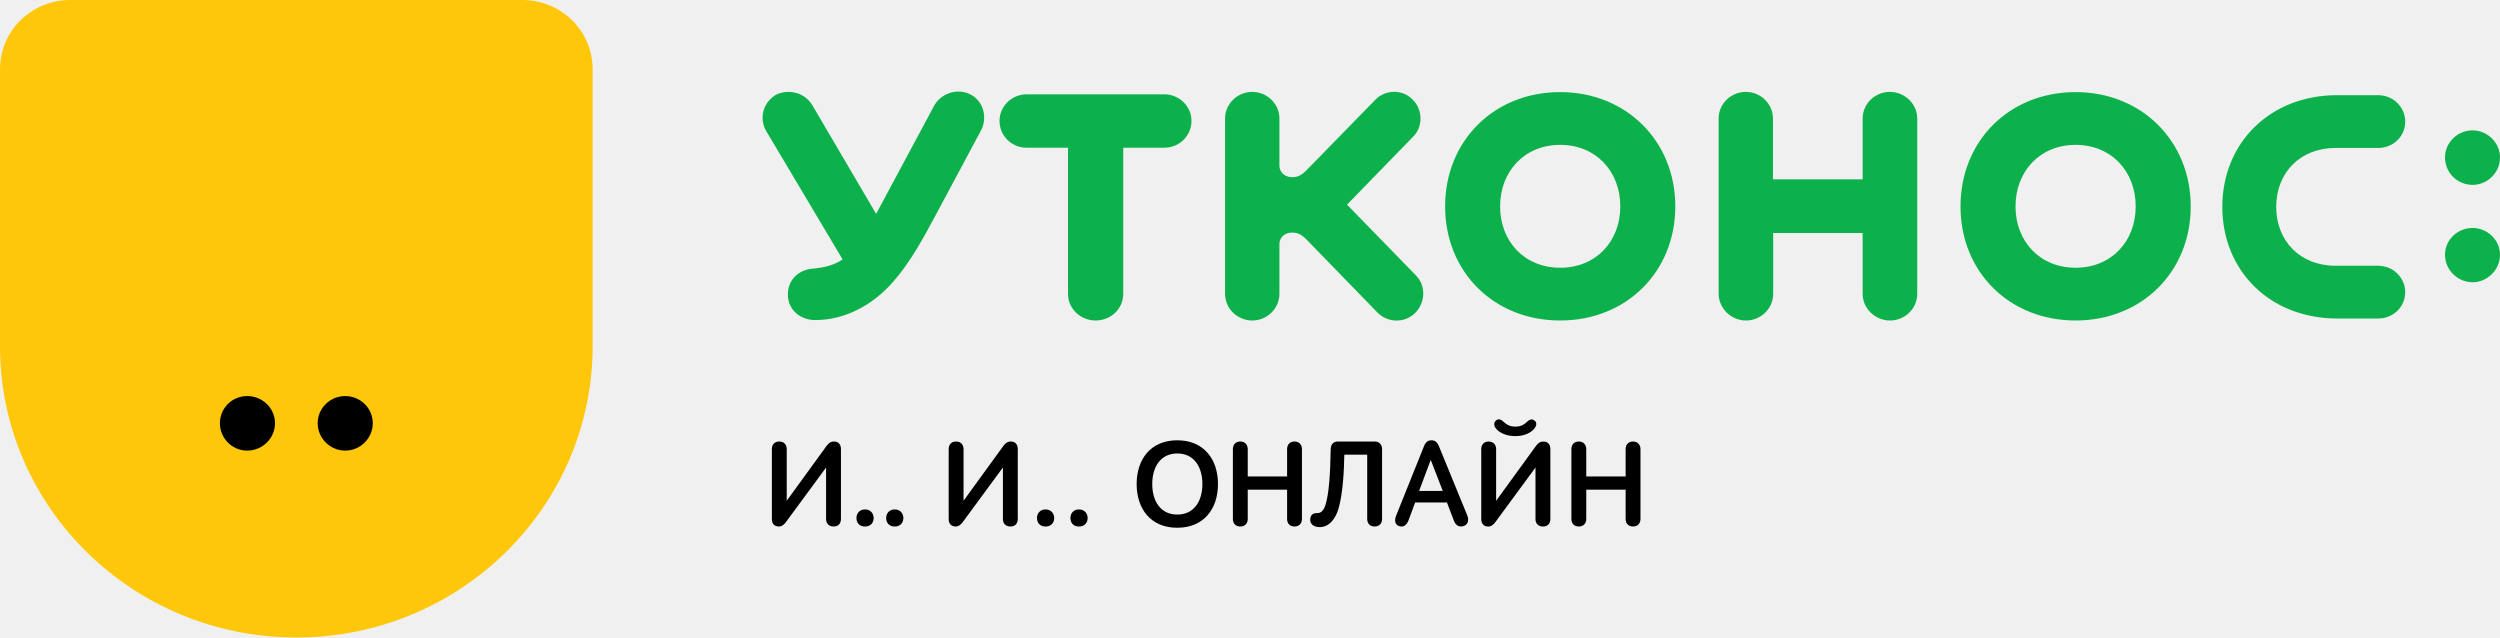
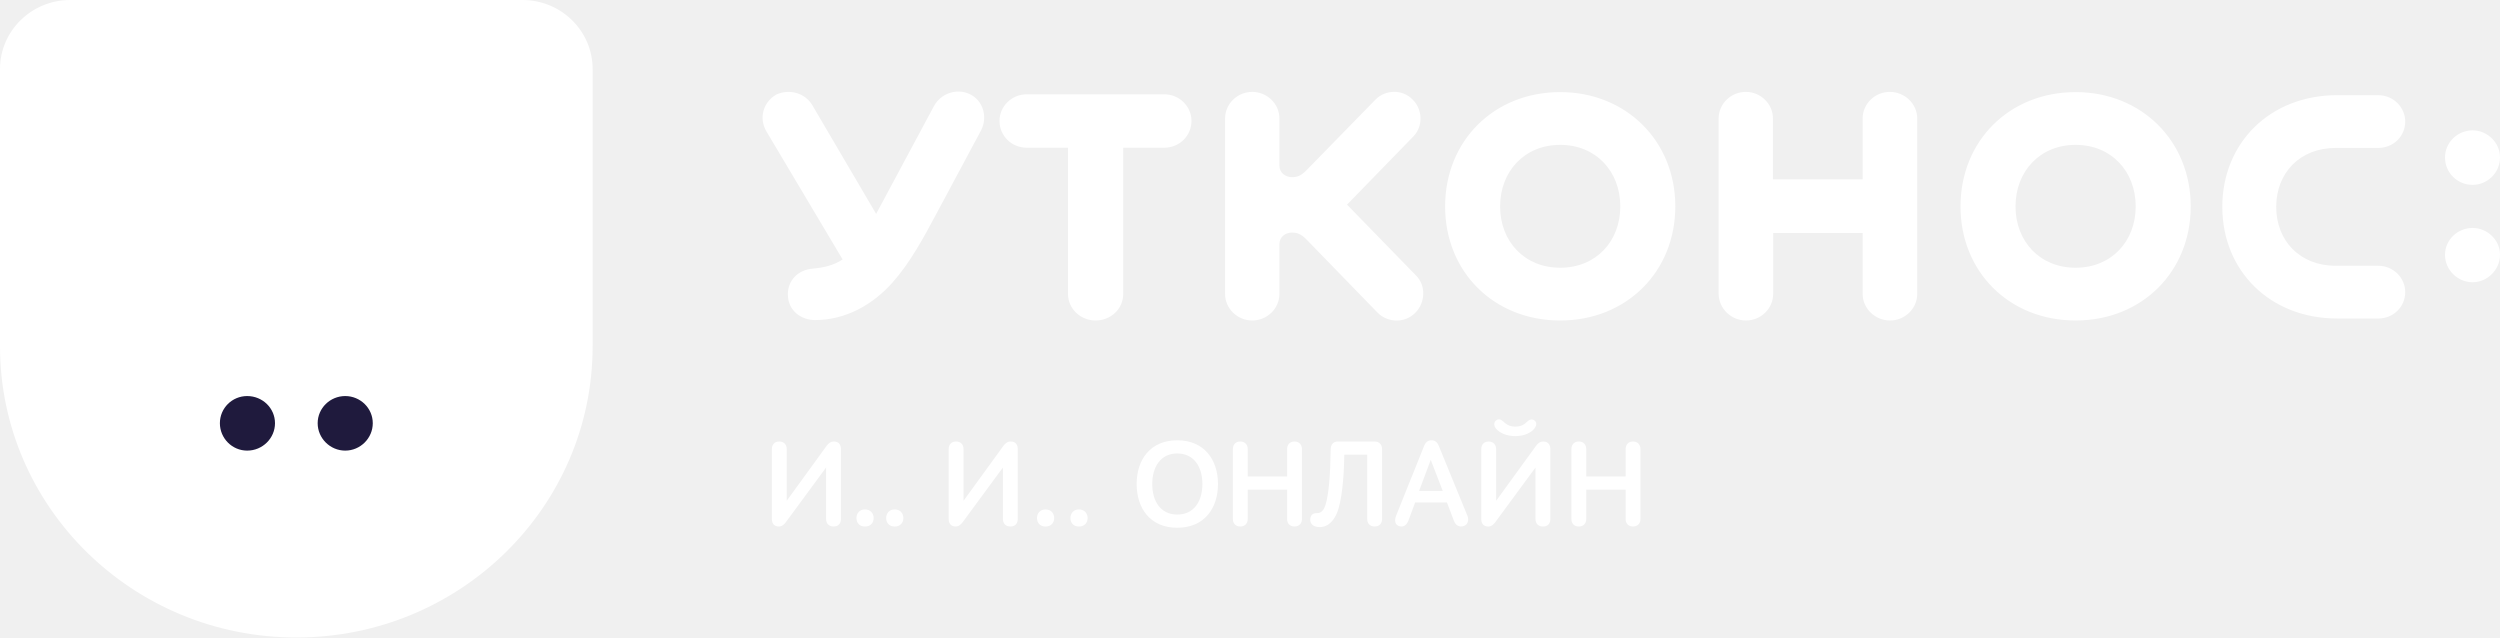
<svg xmlns="http://www.w3.org/2000/svg" width="200" height="51" viewBox="0 0 200 51" fill="none">
-   <path fill-rule="evenodd" clip-rule="evenodd" d="M197.809 22.58C198.975 22.58 200 21.595 200 20.382C200 19.186 198.975 18.236 197.809 18.236C196.607 18.236 195.6 19.186 195.6 20.382C195.6 21.595 196.607 22.58 197.809 22.58ZM197.809 14.789C198.975 14.789 200 13.84 200 12.591C200 11.396 198.975 10.428 197.809 10.428C196.607 10.428 195.6 11.396 195.6 12.591C195.6 13.84 196.607 14.789 197.809 14.789ZM129.624 16.513C129.624 19.309 127.68 21.419 124.817 21.419C121.953 21.419 120.009 19.309 120.009 16.513C120.009 13.717 121.953 11.589 124.817 11.589C127.68 11.589 129.624 13.717 129.624 16.513ZM115.609 16.513C115.609 21.753 119.514 25.64 124.817 25.64C130.119 25.64 134.025 21.736 134.025 16.513C134.025 11.272 130.083 7.368 124.817 7.368C119.514 7.368 115.609 11.272 115.609 16.513ZM110.201 25.007C111.014 25.833 112.374 25.868 113.205 25.042C114.018 24.251 114.106 22.879 113.294 22.052L107.762 16.372L113.082 10.903C113.876 10.077 113.806 8.722 112.993 7.949C112.18 7.122 110.819 7.158 110.023 7.984L104.528 13.611C104.05 14.104 103.714 14.174 103.361 14.174C102.813 14.174 102.353 13.805 102.353 13.242V9.478C102.353 8.3 101.363 7.351 100.179 7.351C98.996 7.351 98.006 8.3 98.006 9.478V23.512C98.006 24.69 98.996 25.64 100.179 25.64C101.363 25.64 102.353 24.69 102.353 23.512V19.52C102.353 18.975 102.813 18.606 103.361 18.606C103.714 18.606 104.05 18.676 104.528 19.168L110.201 25.007ZM190.262 11.835C191.464 11.835 192.418 10.903 192.418 9.725C192.418 8.582 191.464 7.614 190.262 7.614H186.975C181.602 7.614 177.785 11.431 177.785 16.548C177.785 21.665 181.602 25.481 186.975 25.481H190.262C191.464 25.481 192.418 24.549 192.418 23.371C192.418 22.228 191.464 21.261 190.262 21.261H186.851C183.988 21.261 182.097 19.256 182.097 16.548C182.097 13.84 183.988 11.835 186.851 11.835H190.262ZM170.856 16.513C170.856 19.309 168.912 21.419 166.05 21.419C163.186 21.419 161.242 19.309 161.242 16.513C161.242 13.717 163.186 11.589 166.05 11.589C168.912 11.589 170.856 13.717 170.856 16.513ZM156.841 16.513C156.841 21.753 160.747 25.64 166.05 25.64C171.352 25.64 175.258 21.736 175.258 16.513C175.258 11.272 171.316 7.368 166.05 7.368C160.747 7.368 156.841 11.272 156.841 16.513ZM70.091 17.11L64.991 8.423C64.407 7.439 63.171 7.087 62.11 7.562C61.032 8.177 60.697 9.478 61.315 10.516L67.41 20.757C66.673 21.243 65.876 21.414 65.009 21.49C63.825 21.595 63.029 22.439 63.029 23.547C63.029 24.866 64.108 25.605 65.204 25.605C67.677 25.605 69.834 24.356 71.389 22.615C72.803 21.032 73.881 19.027 74.888 17.146L78.476 10.446C79.024 9.408 78.689 8.054 77.574 7.526C76.532 7.034 75.26 7.474 74.712 8.494L70.091 17.11ZM85.44 11.817V23.512C85.44 24.707 86.447 25.64 87.649 25.64C88.868 25.64 89.858 24.707 89.858 23.512V11.817H93.145C94.347 11.817 95.319 10.868 95.319 9.672C95.319 8.511 94.347 7.544 93.145 7.544H82.135C80.932 7.544 79.96 8.511 79.96 9.672C79.96 10.868 80.932 11.817 82.135 11.817H85.44ZM137.49 23.512C137.506 24.69 138.497 25.64 139.68 25.64C140.865 25.64 141.854 24.69 141.854 23.512V18.64H149.012V23.512C149.012 24.69 150.019 25.64 151.203 25.64C152.387 25.64 153.378 24.69 153.378 23.512V9.478C153.378 8.3 152.371 7.351 151.185 7.351C150.001 7.351 149.012 8.3 149.012 9.478V14.349H141.836V9.478C141.836 8.3 140.847 7.351 139.663 7.351C138.479 7.351 137.49 8.3 137.49 9.478V23.512Z" fill="#0DB14B" />
-   <path d="M62.938 40.06L66.137 35.656C66.276 35.468 66.454 35.32 66.711 35.32C67.117 35.32 67.276 35.596 67.276 35.931V41.519C67.276 41.844 67.098 42.12 66.692 42.12C66.276 42.12 66.087 41.844 66.087 41.519V37.4L62.868 41.775C62.74 41.943 62.561 42.12 62.314 42.12C61.947 42.12 61.749 41.894 61.749 41.519V35.931C61.749 35.606 61.928 35.32 62.343 35.32C62.749 35.32 62.938 35.606 62.938 35.931V40.06Z" fill="black" />
-   <path d="M69.199 40.754C69.645 40.754 69.892 41.079 69.892 41.444C69.892 41.818 69.645 42.123 69.199 42.123C68.753 42.123 68.516 41.818 68.516 41.444C68.516 41.079 68.753 40.754 69.199 40.754Z" fill="black" />
-   <path d="M71.576 40.754C72.022 40.754 72.269 41.079 72.269 41.444C72.269 41.818 72.022 42.123 71.576 42.123C71.13 42.123 70.893 41.818 70.893 41.444C70.893 41.079 71.13 40.754 71.576 40.754Z" fill="black" />
-   <path d="M77.083 40.06L80.282 35.656C80.421 35.468 80.599 35.32 80.857 35.32C81.263 35.32 81.421 35.596 81.421 35.931V41.519C81.421 41.844 81.243 42.12 80.837 42.12C80.421 42.12 80.233 41.844 80.233 41.519V37.4L77.014 41.775C76.885 41.943 76.707 42.12 76.459 42.12C76.093 42.12 75.894 41.894 75.894 41.519V35.931C75.894 35.606 76.073 35.32 76.489 35.32C76.895 35.32 77.083 35.606 77.083 35.931V40.06Z" fill="black" />
-   <path d="M83.643 40.754C84.088 40.754 84.336 41.079 84.336 41.444C84.336 41.818 84.088 42.123 83.643 42.123C83.197 42.123 82.959 41.818 82.959 41.444C82.959 41.079 83.197 40.754 83.643 40.754Z" fill="black" />
-   <path d="M86.317 40.754C86.763 40.754 87.01 41.079 87.01 41.444C87.01 41.818 86.763 42.123 86.317 42.123C85.871 42.123 85.634 41.818 85.634 41.444C85.634 41.079 85.871 40.754 86.317 40.754Z" fill="black" />
-   <path d="M94.18 41.165C95.527 41.165 96.191 40.091 96.191 38.721C96.191 37.361 95.527 36.277 94.18 36.277C92.843 36.277 92.18 37.361 92.18 38.721C92.18 40.091 92.843 41.165 94.18 41.165ZM94.18 35.223C96.33 35.223 97.439 36.77 97.439 38.721C97.439 40.682 96.33 42.22 94.18 42.22C92.031 42.22 90.932 40.682 90.932 38.721C90.932 36.77 92.031 35.223 94.18 35.223Z" fill="black" />
-   <path d="M102.968 39.174H99.819V41.519C99.819 41.854 99.61 42.12 99.224 42.12C98.828 42.12 98.63 41.854 98.63 41.519V35.931C98.63 35.596 98.828 35.32 99.224 35.32C99.61 35.32 99.819 35.596 99.819 35.931V38.119H102.968V35.931C102.968 35.596 103.166 35.32 103.562 35.32C103.949 35.32 104.157 35.596 104.157 35.931V41.519C104.157 41.854 103.949 42.12 103.562 42.12C103.166 42.12 102.968 41.854 102.968 41.519V39.174Z" fill="black" />
-   <path d="M109.972 35.32C110.368 35.32 110.566 35.596 110.566 35.931V41.519C110.566 41.854 110.368 42.12 109.972 42.12C109.576 42.12 109.377 41.854 109.377 41.519V36.375H107.545C107.525 37.568 107.446 39.4 107.089 40.662C106.862 41.47 106.357 42.169 105.574 42.169C105 42.169 104.732 41.825 104.841 41.401C104.92 41.076 105.178 41.046 105.416 41.046C105.663 41.046 105.901 40.849 106.04 40.386C106.297 39.568 106.426 38.07 106.456 35.931C106.465 35.557 106.674 35.32 107.02 35.32H109.972Z" fill="black" />
-   <path d="M113.528 39.273H115.42L114.459 36.789L113.528 39.273ZM115.757 40.199H113.211L112.696 41.589C112.577 41.934 112.32 42.249 111.884 42.072C111.577 41.944 111.557 41.599 111.686 41.264L113.915 35.706C114.043 35.37 114.242 35.223 114.519 35.223C114.826 35.223 114.994 35.41 115.093 35.646L117.391 41.254C117.51 41.549 117.47 41.944 117.124 42.072C116.747 42.21 116.45 42.032 116.312 41.658L115.757 40.199Z" fill="black" />
-   <path d="M119.66 34.259C119.511 34.062 119.491 33.816 119.66 33.658C119.887 33.441 120.115 33.579 120.304 33.756C120.581 34.023 120.868 34.131 121.225 34.131C121.581 34.131 121.859 34.032 122.136 33.767C122.324 33.579 122.552 33.461 122.78 33.658C122.968 33.816 122.918 34.062 122.77 34.259C122.522 34.594 121.977 34.89 121.225 34.89C120.472 34.89 119.907 34.594 119.66 34.259ZM119.69 40.063L122.889 35.659C123.027 35.471 123.206 35.323 123.463 35.323C123.869 35.323 124.028 35.599 124.028 35.934V41.522C124.028 41.847 123.849 42.123 123.443 42.123C123.027 42.123 122.839 41.847 122.839 41.522V37.403L119.62 41.778C119.491 41.946 119.313 42.123 119.066 42.123C118.699 42.123 118.501 41.897 118.501 41.522V35.934C118.501 35.609 118.679 35.323 119.095 35.323C119.501 35.323 119.69 35.609 119.69 35.934V40.063Z" fill="black" />
-   <path d="M130.051 39.174H126.901V41.519C126.901 41.854 126.693 42.12 126.306 42.12C125.91 42.12 125.712 41.854 125.712 41.519V35.931C125.712 35.596 125.91 35.32 126.306 35.32C126.693 35.32 126.901 35.596 126.901 35.931V38.119H130.051V35.931C130.051 35.596 130.248 35.32 130.644 35.32C131.031 35.32 131.238 35.596 131.238 35.931V41.519C131.238 41.854 131.031 42.12 130.644 42.12C130.248 42.12 130.051 41.854 130.051 41.519V39.174Z" fill="black" />
-   <path fill-rule="evenodd" clip-rule="evenodd" d="M47.411 5.524C47.411 2.474 44.896 0 41.793 0H5.619C2.516 0 0 2.474 0 5.524V27.695C0 40.566 10.613 51 23.706 51C36.798 51 47.411 40.566 47.411 27.695C47.41 18.87 47.413 14.349 47.411 5.524Z" fill="#FFC709" />
-   <path fill-rule="evenodd" clip-rule="evenodd" d="M29.822 33.856C29.822 32.654 28.826 31.684 27.618 31.684C26.409 31.684 25.413 32.654 25.413 33.856C25.413 35.058 26.409 36.049 27.618 36.049C28.826 36.049 29.822 35.058 29.822 33.856ZM22 33.856C22 32.654 21.004 31.684 19.774 31.684C18.566 31.684 17.591 32.654 17.591 33.856C17.591 35.058 18.566 36.049 19.774 36.049C21.004 36.049 22 35.058 22 33.856Z" fill="black" />
+   <path fill-rule="evenodd" clip-rule="evenodd" d="M197.809 22.58C198.975 22.58 200 21.595 200 20.382C200 19.186 198.975 18.236 197.809 18.236C196.607 18.236 195.6 19.186 195.6 20.382C195.6 21.595 196.607 22.58 197.809 22.58ZM197.809 14.789C198.975 14.789 200 13.84 200 12.591C200 11.396 198.975 10.428 197.809 10.428C196.607 10.428 195.6 11.396 195.6 12.591C195.6 13.84 196.607 14.789 197.809 14.789ZM129.624 16.513C129.624 19.309 127.68 21.419 124.817 21.419C121.953 21.419 120.009 19.309 120.009 16.513C120.009 13.717 121.953 11.589 124.817 11.589C127.68 11.589 129.624 13.717 129.624 16.513ZM115.609 16.513C115.609 21.753 119.514 25.64 124.817 25.64C130.119 25.64 134.025 21.736 134.025 16.513C134.025 11.272 130.083 7.368 124.817 7.368C119.514 7.368 115.609 11.272 115.609 16.513ZM110.201 25.007C111.014 25.833 112.374 25.868 113.205 25.042C114.018 24.251 114.106 22.879 113.294 22.052L107.762 16.372L113.082 10.903C113.876 10.077 113.806 8.722 112.993 7.949C112.18 7.122 110.819 7.158 110.023 7.984L104.528 13.611C104.05 14.104 103.714 14.174 103.361 14.174C102.813 14.174 102.353 13.805 102.353 13.242V9.478C102.353 8.3 101.363 7.351 100.179 7.351C98.996 7.351 98.006 8.3 98.006 9.478V23.512C98.006 24.69 98.996 25.64 100.179 25.64C101.363 25.64 102.353 24.69 102.353 23.512V19.52C102.353 18.975 102.813 18.606 103.361 18.606C103.714 18.606 104.05 18.676 104.528 19.168L110.201 25.007ZM190.262 11.835C191.464 11.835 192.418 10.903 192.418 9.725C192.418 8.582 191.464 7.614 190.262 7.614H186.975C181.602 7.614 177.785 11.431 177.785 16.548C177.785 21.665 181.602 25.481 186.975 25.481H190.262C191.464 25.481 192.418 24.549 192.418 23.371C192.418 22.228 191.464 21.261 190.262 21.261H186.851C183.988 21.261 182.097 19.256 182.097 16.548C182.097 13.84 183.988 11.835 186.851 11.835H190.262ZM170.856 16.513C170.856 19.309 168.912 21.419 166.05 21.419C163.186 21.419 161.242 19.309 161.242 16.513C161.242 13.717 163.186 11.589 166.05 11.589C168.912 11.589 170.856 13.717 170.856 16.513ZM156.841 16.513C156.841 21.753 160.747 25.64 166.05 25.64C171.352 25.64 175.258 21.736 175.258 16.513C175.258 11.272 171.316 7.368 166.05 7.368C160.747 7.368 156.841 11.272 156.841 16.513ZM70.091 17.11L64.991 8.423C64.407 7.439 63.171 7.087 62.11 7.562C61.032 8.177 60.697 9.478 61.315 10.516L67.41 20.757C66.673 21.243 65.876 21.414 65.009 21.49C63.825 21.595 63.029 22.439 63.029 23.547C63.029 24.866 64.108 25.605 65.204 25.605C67.677 25.605 69.834 24.356 71.389 22.615C72.803 21.032 73.881 19.027 74.888 17.146L78.476 10.446C79.024 9.408 78.689 8.054 77.574 7.526C76.532 7.034 75.26 7.474 74.712 8.494L70.091 17.11ZM85.44 11.817V23.512C85.44 24.707 86.447 25.64 87.649 25.64C88.868 25.64 89.858 24.707 89.858 23.512V11.817H93.145C94.347 11.817 95.319 10.868 95.319 9.672C95.319 8.511 94.347 7.544 93.145 7.544H82.135C80.932 7.544 79.96 8.511 79.96 9.672C79.96 10.868 80.932 11.817 82.135 11.817H85.44ZM137.49 23.512C137.506 24.69 138.497 25.64 139.68 25.64C140.865 25.64 141.854 24.69 141.854 23.512V18.64H149.012V23.512C149.012 24.69 150.019 25.64 151.203 25.64C152.387 25.64 153.378 24.69 153.378 23.512V9.478C153.378 8.3 152.371 7.351 151.185 7.351C150.001 7.351 149.012 8.3 149.012 9.478V14.349H141.836V9.478C141.836 8.3 140.847 7.351 139.663 7.351C138.479 7.351 137.49 8.3 137.49 9.478V23.512Z" fill="white" />
+   <path d="M62.938 40.06L66.137 35.656C66.276 35.468 66.454 35.32 66.711 35.32C67.117 35.32 67.276 35.596 67.276 35.931V41.519C67.276 41.844 67.098 42.12 66.692 42.12C66.276 42.12 66.087 41.844 66.087 41.519V37.4L62.868 41.775C62.74 41.943 62.561 42.12 62.314 42.12C61.947 42.12 61.749 41.894 61.749 41.519V35.931C61.749 35.606 61.928 35.32 62.343 35.32C62.749 35.32 62.938 35.606 62.938 35.931V40.06Z" fill="white" />
+   <path d="M69.199 40.754C69.645 40.754 69.892 41.079 69.892 41.444C69.892 41.818 69.645 42.123 69.199 42.123C68.753 42.123 68.516 41.818 68.516 41.444C68.516 41.079 68.753 40.754 69.199 40.754Z" fill="white" />
+   <path d="M71.576 40.754C72.022 40.754 72.269 41.079 72.269 41.444C72.269 41.818 72.022 42.123 71.576 42.123C71.13 42.123 70.893 41.818 70.893 41.444C70.893 41.079 71.13 40.754 71.576 40.754Z" fill="white" />
+   <path d="M77.083 40.06L80.282 35.656C80.421 35.468 80.599 35.32 80.857 35.32C81.263 35.32 81.421 35.596 81.421 35.931V41.519C81.421 41.844 81.243 42.12 80.837 42.12C80.421 42.12 80.233 41.844 80.233 41.519V37.4L77.014 41.775C76.885 41.943 76.707 42.12 76.459 42.12C76.093 42.12 75.894 41.894 75.894 41.519V35.931C75.894 35.606 76.073 35.32 76.489 35.32C76.895 35.32 77.083 35.606 77.083 35.931V40.06Z" fill="white" />
+   <path d="M83.643 40.754C84.088 40.754 84.336 41.079 84.336 41.444C84.336 41.818 84.088 42.123 83.643 42.123C83.197 42.123 82.959 41.818 82.959 41.444C82.959 41.079 83.197 40.754 83.643 40.754Z" fill="white" />
+   <path d="M86.317 40.754C86.763 40.754 87.01 41.079 87.01 41.444C87.01 41.818 86.763 42.123 86.317 42.123C85.871 42.123 85.634 41.818 85.634 41.444C85.634 41.079 85.871 40.754 86.317 40.754Z" fill="white" />
+   <path d="M94.18 41.165C95.527 41.165 96.191 40.091 96.191 38.721C96.191 37.361 95.527 36.277 94.18 36.277C92.843 36.277 92.18 37.361 92.18 38.721C92.18 40.091 92.843 41.165 94.18 41.165ZM94.18 35.223C96.33 35.223 97.439 36.77 97.439 38.721C97.439 40.682 96.33 42.22 94.18 42.22C92.031 42.22 90.932 40.682 90.932 38.721C90.932 36.77 92.031 35.223 94.18 35.223Z" fill="white" />
+   <path d="M102.968 39.174H99.819V41.519C99.819 41.854 99.61 42.12 99.224 42.12C98.828 42.12 98.63 41.854 98.63 41.519V35.931C98.63 35.596 98.828 35.32 99.224 35.32C99.61 35.32 99.819 35.596 99.819 35.931V38.119H102.968V35.931C102.968 35.596 103.166 35.32 103.562 35.32C103.949 35.32 104.157 35.596 104.157 35.931V41.519C104.157 41.854 103.949 42.12 103.562 42.12C103.166 42.12 102.968 41.854 102.968 41.519V39.174Z" fill="white" />
+   <path d="M109.972 35.32C110.368 35.32 110.566 35.596 110.566 35.931V41.519C110.566 41.854 110.368 42.12 109.972 42.12C109.576 42.12 109.377 41.854 109.377 41.519V36.375H107.545C107.525 37.568 107.446 39.4 107.089 40.662C106.862 41.47 106.357 42.169 105.574 42.169C105 42.169 104.732 41.825 104.841 41.401C104.92 41.076 105.178 41.046 105.416 41.046C105.663 41.046 105.901 40.849 106.04 40.386C106.297 39.568 106.426 38.07 106.456 35.931C106.465 35.557 106.674 35.32 107.02 35.32H109.972Z" fill="white" />
+   <path d="M113.528 39.273H115.42L114.459 36.789L113.528 39.273ZM115.757 40.199H113.211L112.696 41.589C112.577 41.934 112.32 42.249 111.884 42.072C111.577 41.944 111.557 41.599 111.686 41.264L113.915 35.706C114.043 35.37 114.242 35.223 114.519 35.223C114.826 35.223 114.994 35.41 115.093 35.646L117.391 41.254C117.51 41.549 117.47 41.944 117.124 42.072C116.747 42.21 116.45 42.032 116.312 41.658L115.757 40.199Z" fill="white" />
+   <path d="M119.66 34.259C119.511 34.062 119.491 33.816 119.66 33.658C119.887 33.441 120.115 33.579 120.304 33.756C120.581 34.023 120.868 34.131 121.225 34.131C121.581 34.131 121.859 34.032 122.136 33.767C122.324 33.579 122.552 33.461 122.78 33.658C122.968 33.816 122.918 34.062 122.77 34.259C122.522 34.594 121.977 34.89 121.225 34.89C120.472 34.89 119.907 34.594 119.66 34.259ZM119.69 40.063L122.889 35.659C123.027 35.471 123.206 35.323 123.463 35.323C123.869 35.323 124.028 35.599 124.028 35.934V41.522C124.028 41.847 123.849 42.123 123.443 42.123C123.027 42.123 122.839 41.847 122.839 41.522V37.403L119.62 41.778C119.491 41.946 119.313 42.123 119.066 42.123C118.699 42.123 118.501 41.897 118.501 41.522V35.934C118.501 35.609 118.679 35.323 119.095 35.323C119.501 35.323 119.69 35.609 119.69 35.934V40.063Z" fill="white" />
+   <path d="M130.051 39.174H126.901V41.519C126.901 41.854 126.693 42.12 126.306 42.12C125.91 42.12 125.712 41.854 125.712 41.519V35.931C125.712 35.596 125.91 35.32 126.306 35.32C126.693 35.32 126.901 35.596 126.901 35.931V38.119H130.051V35.931C130.051 35.596 130.248 35.32 130.644 35.32C131.031 35.32 131.238 35.596 131.238 35.931V41.519C131.238 41.854 131.031 42.12 130.644 42.12C130.248 42.12 130.051 41.854 130.051 41.519V39.174Z" fill="white" />
+   <path fill-rule="evenodd" clip-rule="evenodd" d="M47.411 5.524C47.411 2.474 44.896 0 41.793 0H5.619C2.516 0 0 2.474 0 5.524V27.695C0 40.566 10.613 51 23.706 51C36.798 51 47.411 40.566 47.411 27.695C47.41 18.87 47.413 14.349 47.411 5.524Z" fill="white" />
+   <path fill-rule="evenodd" clip-rule="evenodd" d="M29.822 33.856C29.822 32.654 28.826 31.684 27.618 31.684C26.409 31.684 25.413 32.654 25.413 33.856C25.413 35.058 26.409 36.049 27.618 36.049C28.826 36.049 29.822 35.058 29.822 33.856ZM22 33.856C22 32.654 21.004 31.684 19.774 31.684C18.566 31.684 17.591 32.654 17.591 33.856C17.591 35.058 18.566 36.049 19.774 36.049C21.004 36.049 22 35.058 22 33.856Z" fill="#1F1A3D" />
</svg>
